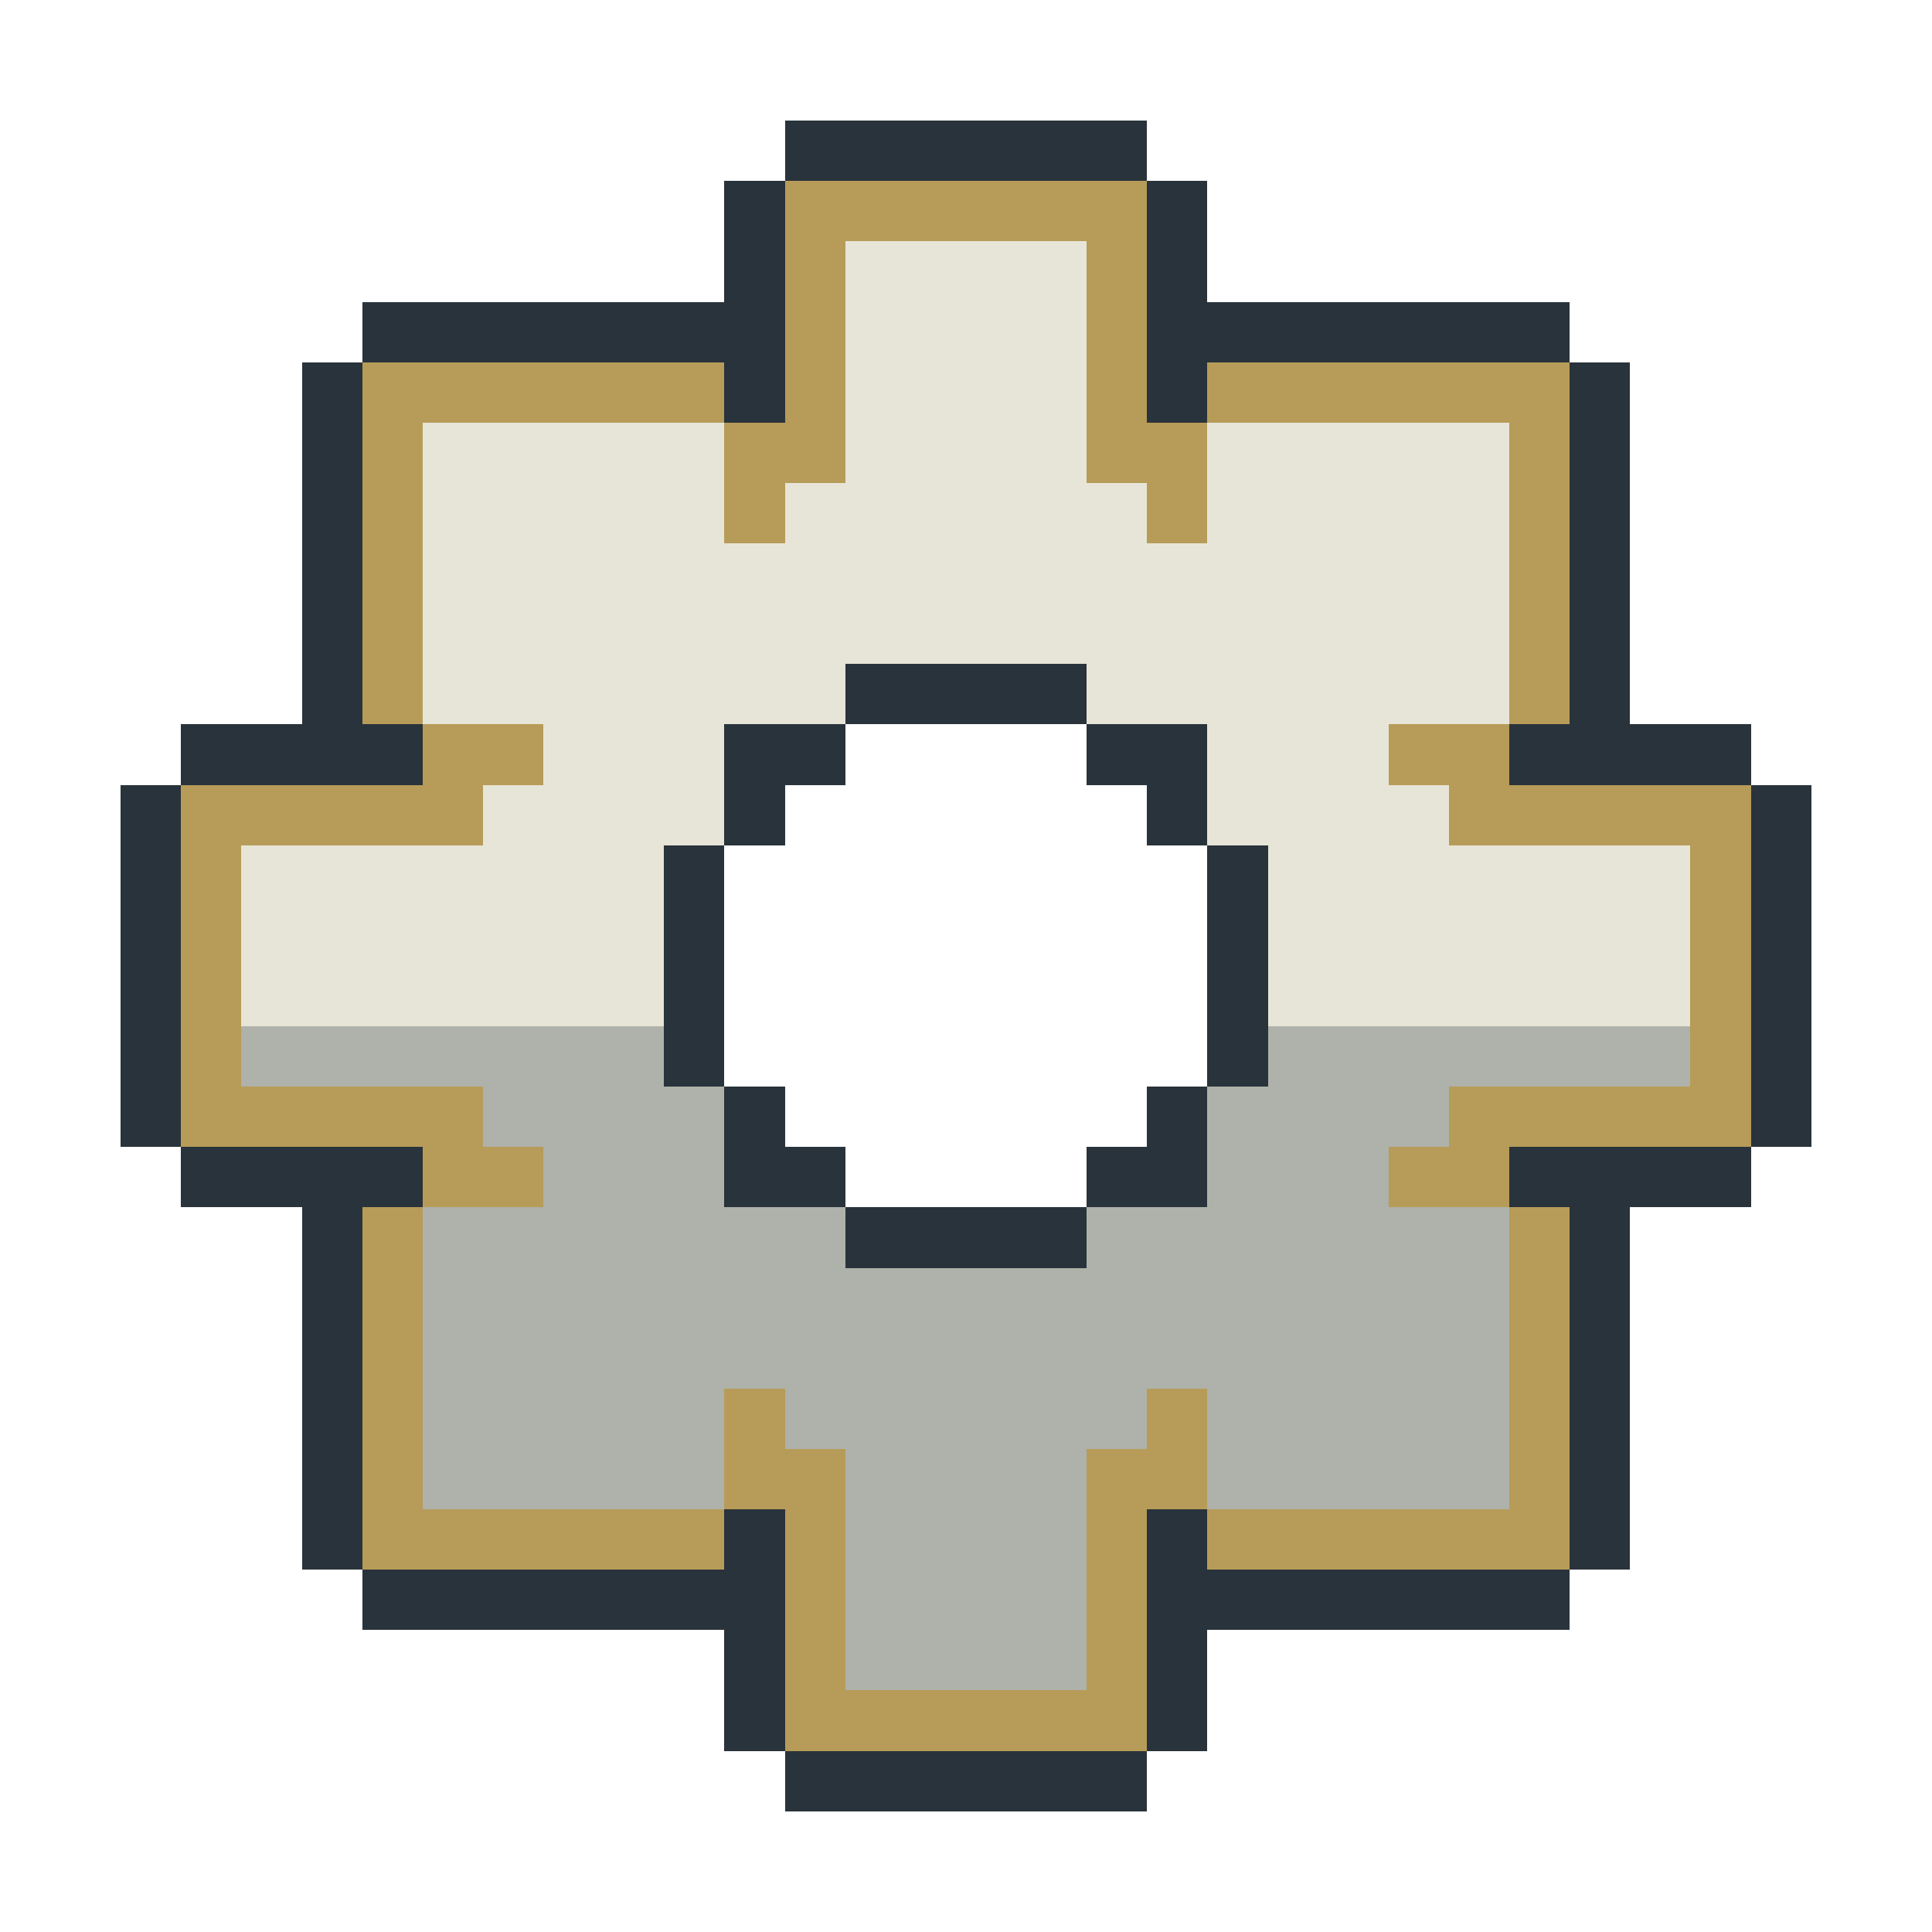
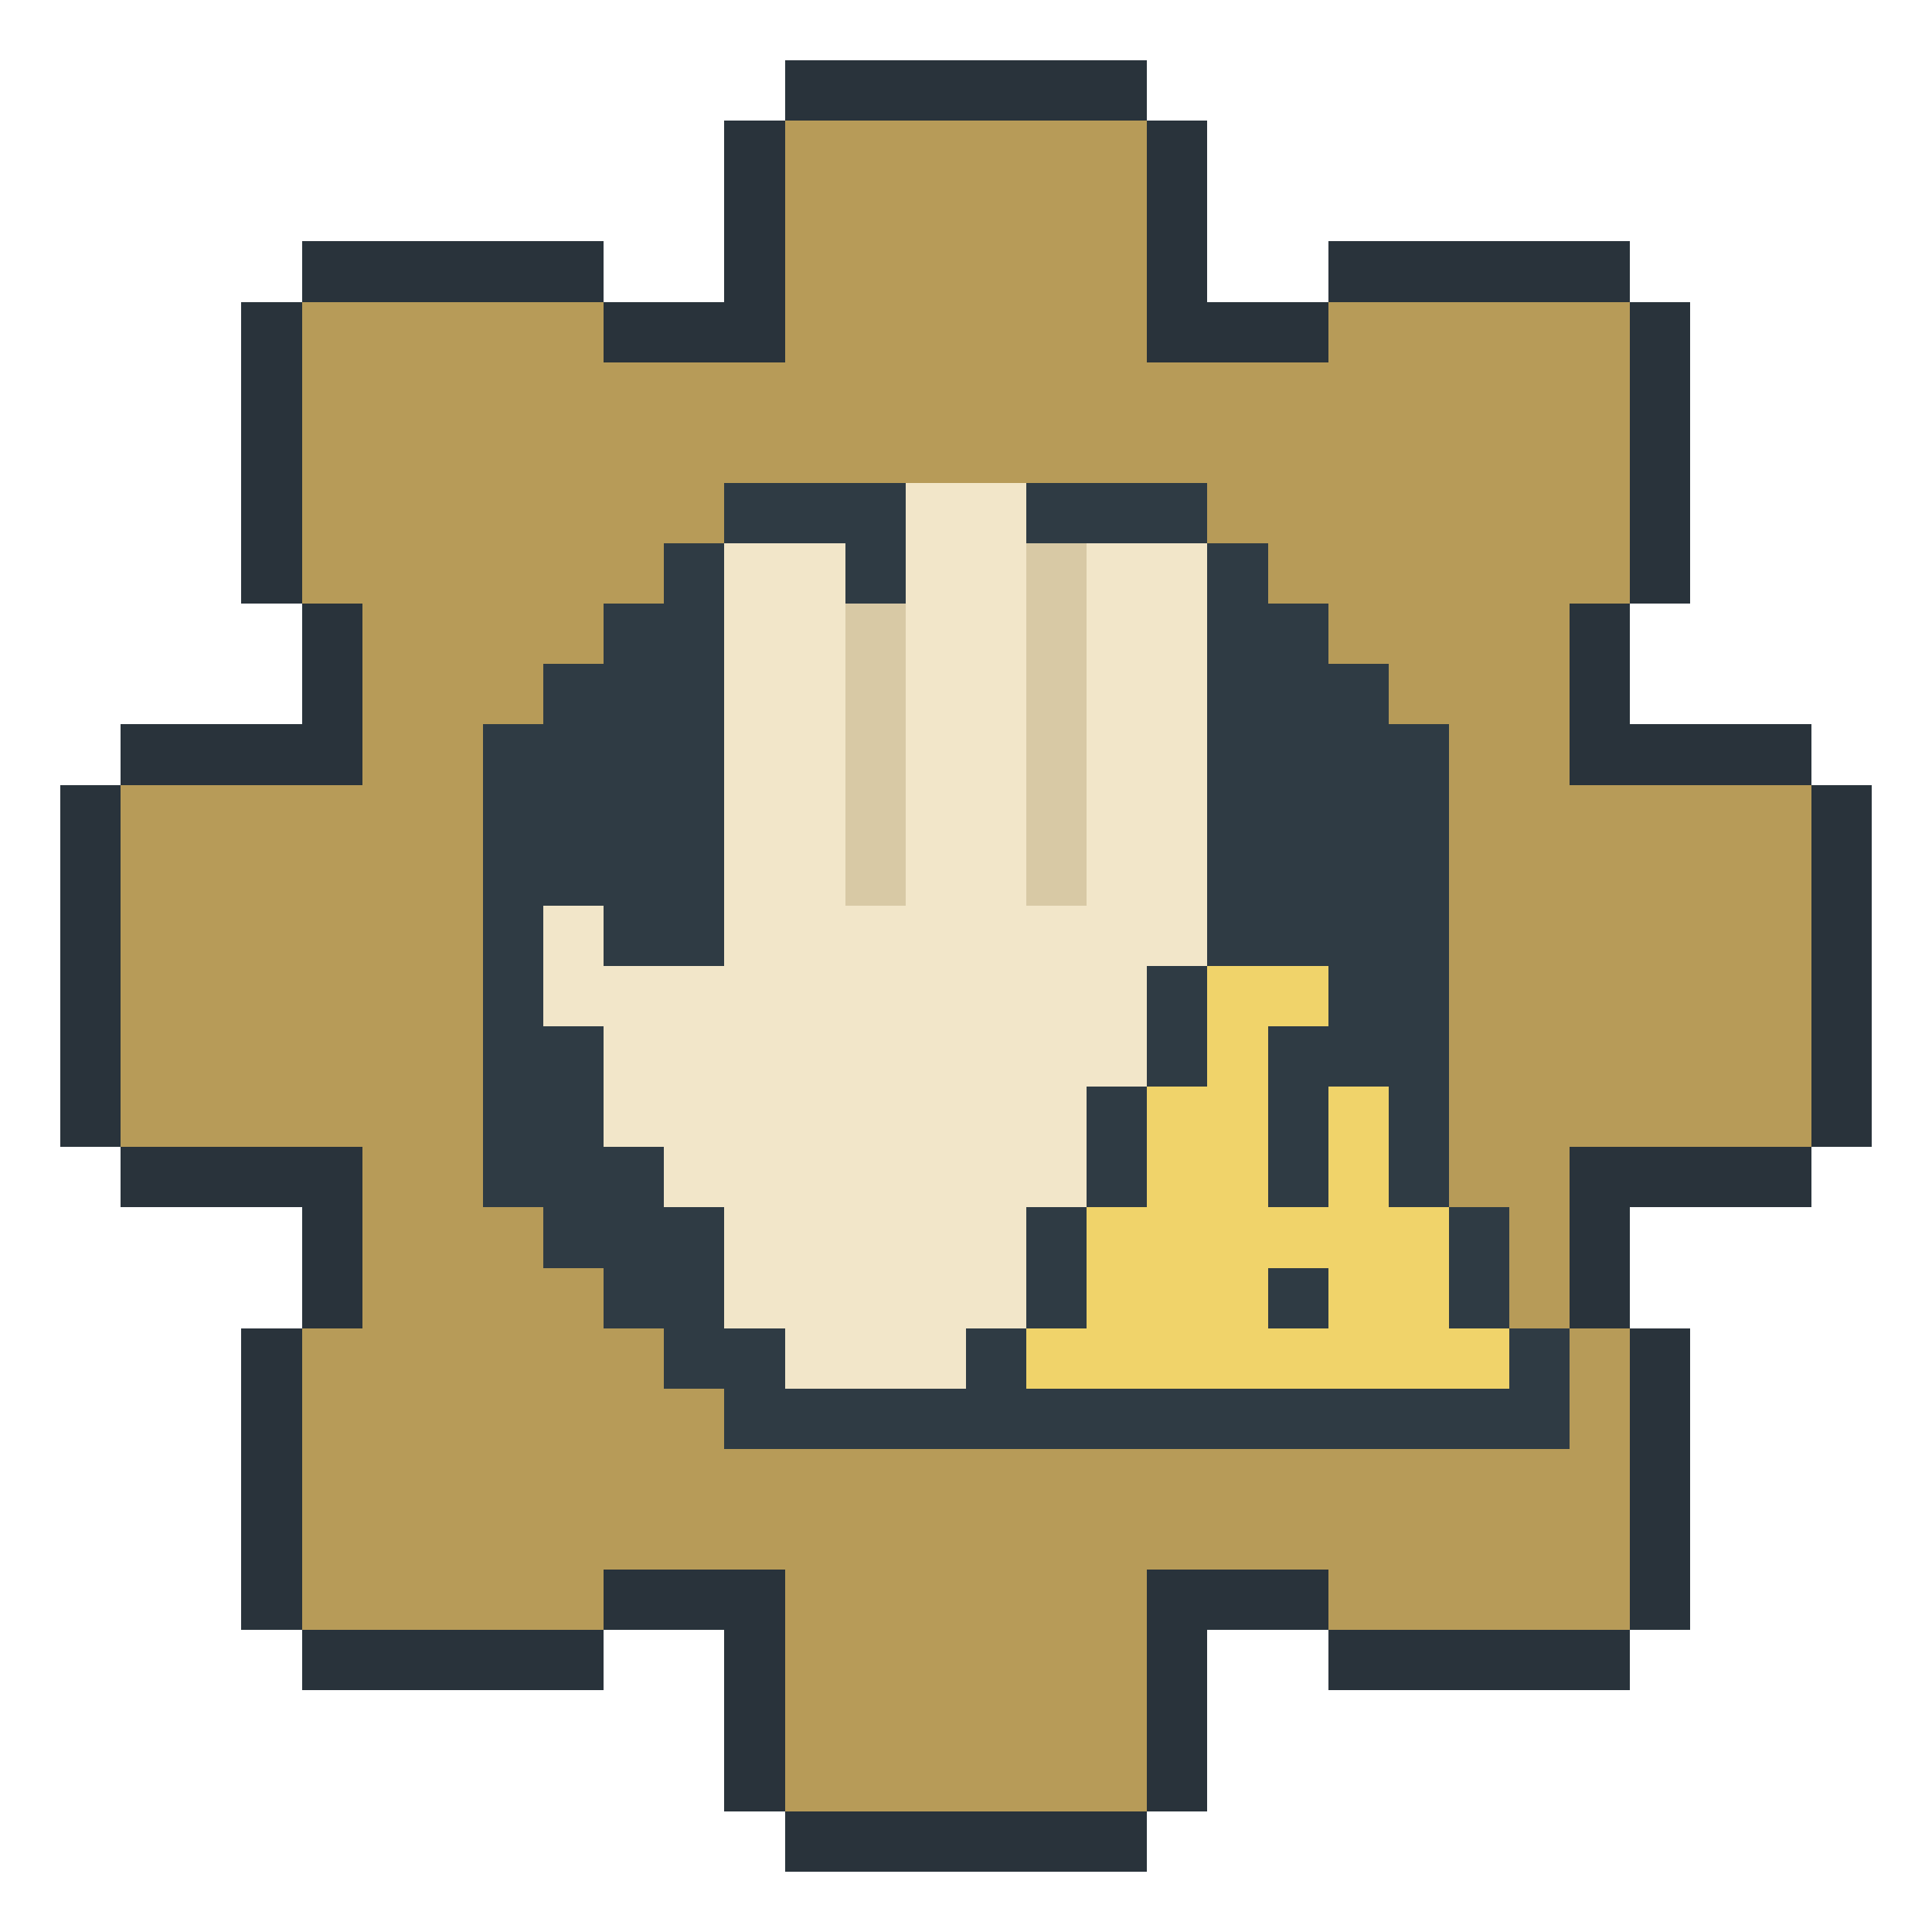
<svg xmlns="http://www.w3.org/2000/svg" viewBox="0 0 32 32" shape-rendering="crispEdges">
  <rect width="32" height="32" fill="#fff" />
-   <rect x="13" y="2" width="6" height="1" fill="#29333b" />
+   <rect x="13" y="1" width="6" height="1" fill="#29333b" />
+   <rect x="12" y="2" width="1" height="1" fill="#29333b" />
+   <rect x="13" y="2" width="6" height="1" fill="#b79b58" />
+   <rect x="19" y="2" width="1" height="1" fill="#29333b" />
  <rect x="12" y="3" width="1" height="1" fill="#29333b" />
  <rect x="13" y="3" width="6" height="1" fill="#b79b58" />
  <rect x="19" y="3" width="1" height="1" fill="#29333b" />
+   <rect x="5" y="4" width="5" height="1" fill="#29333b" />
  <rect x="12" y="4" width="1" height="1" fill="#29333b" />
-   <rect x="13" y="4" width="1" height="1" fill="#b79b58" />
-   <rect x="14" y="4" width="4" height="1" fill="#e7e5d7" />
-   <rect x="18" y="4" width="1" height="1" fill="#b79b58" />
+   <rect x="13" y="4" width="6" height="1" fill="#b79b58" />
  <rect x="19" y="4" width="1" height="1" fill="#29333b" />
-   <rect x="6" y="5" width="7" height="1" fill="#29333b" />
-   <rect x="13" y="5" width="1" height="1" fill="#b79b58" />
-   <rect x="14" y="5" width="4" height="1" fill="#e7e5d7" />
-   <rect x="18" y="5" width="1" height="1" fill="#b79b58" />
-   <rect x="19" y="5" width="7" height="1" fill="#29333b" />
-   <rect x="5" y="6" width="1" height="1" fill="#29333b" />
-   <rect x="6" y="6" width="6" height="1" fill="#b79b58" />
-   <rect x="12" y="6" width="1" height="1" fill="#29333b" />
-   <rect x="13" y="6" width="1" height="1" fill="#b79b58" />
-   <rect x="14" y="6" width="4" height="1" fill="#e7e5d7" />
-   <rect x="18" y="6" width="1" height="1" fill="#b79b58" />
-   <rect x="19" y="6" width="1" height="1" fill="#29333b" />
-   <rect x="20" y="6" width="6" height="1" fill="#b79b58" />
-   <rect x="26" y="6" width="1" height="1" fill="#29333b" />
-   <rect x="5" y="7" width="1" height="1" fill="#29333b" />
-   <rect x="6" y="7" width="1" height="1" fill="#b79b58" />
-   <rect x="7" y="7" width="5" height="1" fill="#e7e5d7" />
-   <rect x="12" y="7" width="2" height="1" fill="#b79b58" />
-   <rect x="14" y="7" width="4" height="1" fill="#e7e5d7" />
-   <rect x="18" y="7" width="2" height="1" fill="#b79b58" />
-   <rect x="20" y="7" width="5" height="1" fill="#e7e5d7" />
-   <rect x="25" y="7" width="1" height="1" fill="#b79b58" />
-   <rect x="26" y="7" width="1" height="1" fill="#29333b" />
-   <rect x="5" y="8" width="1" height="1" fill="#29333b" />
-   <rect x="6" y="8" width="1" height="1" fill="#b79b58" />
-   <rect x="7" y="8" width="5" height="1" fill="#e7e5d7" />
-   <rect x="12" y="8" width="1" height="1" fill="#b79b58" />
-   <rect x="13" y="8" width="6" height="1" fill="#e7e5d7" />
-   <rect x="19" y="8" width="1" height="1" fill="#b79b58" />
-   <rect x="20" y="8" width="5" height="1" fill="#e7e5d7" />
-   <rect x="25" y="8" width="1" height="1" fill="#b79b58" />
-   <rect x="26" y="8" width="1" height="1" fill="#29333b" />
-   <rect x="5" y="9" width="1" height="1" fill="#29333b" />
-   <rect x="6" y="9" width="1" height="1" fill="#b79b58" />
-   <rect x="7" y="9" width="18" height="1" fill="#e7e5d7" />
-   <rect x="25" y="9" width="1" height="1" fill="#b79b58" />
-   <rect x="26" y="9" width="1" height="1" fill="#29333b" />
+   <rect x="22" y="4" width="5" height="1" fill="#29333b" />
+   <rect x="4" y="5" width="1" height="1" fill="#29333b" />
+   <rect x="5" y="5" width="5" height="1" fill="#b79b58" />
+   <rect x="10" y="5" width="3" height="1" fill="#29333b" />
+   <rect x="13" y="5" width="6" height="1" fill="#b79b58" />
+   <rect x="19" y="5" width="3" height="1" fill="#29333b" />
+   <rect x="22" y="5" width="5" height="1" fill="#b79b58" />
+   <rect x="27" y="5" width="1" height="1" fill="#29333b" />
+   <rect x="4" y="6" width="1" height="1" fill="#29333b" />
+   <rect x="5" y="6" width="22" height="1" fill="#b79b58" />
+   <rect x="27" y="6" width="1" height="1" fill="#29333b" />
+   <rect x="4" y="7" width="1" height="1" fill="#29333b" />
+   <rect x="5" y="7" width="22" height="1" fill="#b79b58" />
+   <rect x="27" y="7" width="1" height="1" fill="#29333b" />
+   <rect x="4" y="8" width="1" height="1" fill="#29333b" />
+   <rect x="5" y="8" width="7" height="1" fill="#b79b58" />
+   <rect x="12" y="8" width="3" height="1" fill="#2f3b44" />
+   <rect x="15" y="8" width="2" height="1" fill="#f2e6c9" />
+   <rect x="17" y="8" width="3" height="1" fill="#2f3b44" />
+   <rect x="20" y="8" width="7" height="1" fill="#b79b58" />
+   <rect x="27" y="8" width="1" height="1" fill="#29333b" />
+   <rect x="4" y="9" width="1" height="1" fill="#29333b" />
+   <rect x="5" y="9" width="6" height="1" fill="#b79b58" />
+   <rect x="11" y="9" width="1" height="1" fill="#2f3b44" />
+   <rect x="12" y="9" width="2" height="1" fill="#f2e6c9" />
+   <rect x="14" y="9" width="1" height="1" fill="#2f3b44" />
+   <rect x="15" y="9" width="2" height="1" fill="#f2e6c9" />
+   <rect x="17" y="9" width="1" height="1" fill="#d8c9a5" />
+   <rect x="18" y="9" width="2" height="1" fill="#f2e6c9" />
+   <rect x="20" y="9" width="1" height="1" fill="#2f3b44" />
+   <rect x="21" y="9" width="6" height="1" fill="#b79b58" />
+   <rect x="27" y="9" width="1" height="1" fill="#29333b" />
  <rect x="5" y="10" width="1" height="1" fill="#29333b" />
-   <rect x="6" y="10" width="1" height="1" fill="#b79b58" />
-   <rect x="7" y="10" width="18" height="1" fill="#e7e5d7" />
-   <rect x="25" y="10" width="1" height="1" fill="#b79b58" />
+   <rect x="6" y="10" width="4" height="1" fill="#b79b58" />
+   <rect x="10" y="10" width="2" height="1" fill="#2f3b44" />
+   <rect x="12" y="10" width="2" height="1" fill="#f2e6c9" />
+   <rect x="14" y="10" width="1" height="1" fill="#d8c9a5" />
+   <rect x="15" y="10" width="2" height="1" fill="#f2e6c9" />
+   <rect x="17" y="10" width="1" height="1" fill="#d8c9a5" />
+   <rect x="18" y="10" width="2" height="1" fill="#f2e6c9" />
+   <rect x="20" y="10" width="2" height="1" fill="#2f3b44" />
+   <rect x="22" y="10" width="4" height="1" fill="#b79b58" />
  <rect x="26" y="10" width="1" height="1" fill="#29333b" />
  <rect x="5" y="11" width="1" height="1" fill="#29333b" />
-   <rect x="6" y="11" width="1" height="1" fill="#b79b58" />
-   <rect x="7" y="11" width="7" height="1" fill="#e7e5d7" />
-   <rect x="14" y="11" width="4" height="1" fill="#29333b" />
-   <rect x="18" y="11" width="7" height="1" fill="#e7e5d7" />
-   <rect x="25" y="11" width="1" height="1" fill="#b79b58" />
+   <rect x="6" y="11" width="3" height="1" fill="#b79b58" />
+   <rect x="9" y="11" width="3" height="1" fill="#2f3b44" />
+   <rect x="12" y="11" width="2" height="1" fill="#f2e6c9" />
+   <rect x="14" y="11" width="1" height="1" fill="#d8c9a5" />
+   <rect x="15" y="11" width="2" height="1" fill="#f2e6c9" />
+   <rect x="17" y="11" width="1" height="1" fill="#d8c9a5" />
+   <rect x="18" y="11" width="2" height="1" fill="#f2e6c9" />
+   <rect x="20" y="11" width="3" height="1" fill="#2f3b44" />
+   <rect x="23" y="11" width="3" height="1" fill="#b79b58" />
  <rect x="26" y="11" width="1" height="1" fill="#29333b" />
-   <rect x="3" y="12" width="4" height="1" fill="#29333b" />
-   <rect x="7" y="12" width="2" height="1" fill="#b79b58" />
-   <rect x="9" y="12" width="3" height="1" fill="#e7e5d7" />
-   <rect x="12" y="12" width="2" height="1" fill="#29333b" />
-   <rect x="18" y="12" width="2" height="1" fill="#29333b" />
-   <rect x="20" y="12" width="3" height="1" fill="#e7e5d7" />
-   <rect x="23" y="12" width="2" height="1" fill="#b79b58" />
-   <rect x="25" y="12" width="4" height="1" fill="#29333b" />
-   <rect x="2" y="13" width="1" height="1" fill="#29333b" />
-   <rect x="3" y="13" width="5" height="1" fill="#b79b58" />
-   <rect x="8" y="13" width="4" height="1" fill="#e7e5d7" />
-   <rect x="12" y="13" width="1" height="1" fill="#29333b" />
-   <rect x="19" y="13" width="1" height="1" fill="#29333b" />
-   <rect x="20" y="13" width="4" height="1" fill="#e7e5d7" />
-   <rect x="24" y="13" width="5" height="1" fill="#b79b58" />
-   <rect x="29" y="13" width="1" height="1" fill="#29333b" />
-   <rect x="2" y="14" width="1" height="1" fill="#29333b" />
-   <rect x="3" y="14" width="1" height="1" fill="#b79b58" />
-   <rect x="4" y="14" width="7" height="1" fill="#e7e5d7" />
-   <rect x="11" y="14" width="1" height="1" fill="#29333b" />
-   <rect x="20" y="14" width="1" height="1" fill="#29333b" />
-   <rect x="21" y="14" width="7" height="1" fill="#e7e5d7" />
-   <rect x="28" y="14" width="1" height="1" fill="#b79b58" />
-   <rect x="29" y="14" width="1" height="1" fill="#29333b" />
-   <rect x="2" y="15" width="1" height="1" fill="#29333b" />
-   <rect x="3" y="15" width="1" height="1" fill="#b79b58" />
-   <rect x="4" y="15" width="7" height="1" fill="#e7e5d7" />
-   <rect x="11" y="15" width="1" height="1" fill="#29333b" />
-   <rect x="20" y="15" width="1" height="1" fill="#29333b" />
-   <rect x="21" y="15" width="7" height="1" fill="#e7e5d7" />
-   <rect x="28" y="15" width="1" height="1" fill="#b79b58" />
-   <rect x="29" y="15" width="1" height="1" fill="#29333b" />
-   <rect x="2" y="16" width="1" height="1" fill="#29333b" />
-   <rect x="3" y="16" width="1" height="1" fill="#b79b58" />
-   <rect x="4" y="16" width="7" height="1" fill="#e7e5d7" />
-   <rect x="11" y="16" width="1" height="1" fill="#29333b" />
-   <rect x="20" y="16" width="1" height="1" fill="#29333b" />
-   <rect x="21" y="16" width="7" height="1" fill="#e7e5d7" />
-   <rect x="28" y="16" width="1" height="1" fill="#b79b58" />
-   <rect x="29" y="16" width="1" height="1" fill="#29333b" />
-   <rect x="2" y="17" width="1" height="1" fill="#29333b" />
-   <rect x="3" y="17" width="1" height="1" fill="#b79b58" />
-   <rect x="4" y="17" width="7" height="1" fill="#aeb2aa" />
-   <rect x="11" y="17" width="1" height="1" fill="#29333b" />
-   <rect x="20" y="17" width="1" height="1" fill="#29333b" />
-   <rect x="21" y="17" width="7" height="1" fill="#aeb2aa" />
-   <rect x="28" y="17" width="1" height="1" fill="#b79b58" />
-   <rect x="29" y="17" width="1" height="1" fill="#29333b" />
-   <rect x="2" y="18" width="1" height="1" fill="#29333b" />
-   <rect x="3" y="18" width="5" height="1" fill="#b79b58" />
-   <rect x="8" y="18" width="4" height="1" fill="#aeb2aa" />
-   <rect x="12" y="18" width="1" height="1" fill="#29333b" />
-   <rect x="19" y="18" width="1" height="1" fill="#29333b" />
-   <rect x="20" y="18" width="4" height="1" fill="#aeb2aa" />
-   <rect x="24" y="18" width="5" height="1" fill="#b79b58" />
-   <rect x="29" y="18" width="1" height="1" fill="#29333b" />
-   <rect x="3" y="19" width="4" height="1" fill="#29333b" />
-   <rect x="7" y="19" width="2" height="1" fill="#b79b58" />
-   <rect x="9" y="19" width="3" height="1" fill="#aeb2aa" />
-   <rect x="12" y="19" width="2" height="1" fill="#29333b" />
-   <rect x="18" y="19" width="2" height="1" fill="#29333b" />
-   <rect x="20" y="19" width="3" height="1" fill="#aeb2aa" />
-   <rect x="23" y="19" width="2" height="1" fill="#b79b58" />
-   <rect x="25" y="19" width="4" height="1" fill="#29333b" />
+   <rect x="2" y="12" width="4" height="1" fill="#29333b" />
+   <rect x="6" y="12" width="2" height="1" fill="#b79b58" />
+   <rect x="8" y="12" width="4" height="1" fill="#2f3b44" />
+   <rect x="12" y="12" width="2" height="1" fill="#f2e6c9" />
+   <rect x="14" y="12" width="1" height="1" fill="#d8c9a5" />
+   <rect x="15" y="12" width="2" height="1" fill="#f2e6c9" />
+   <rect x="17" y="12" width="1" height="1" fill="#d8c9a5" />
+   <rect x="18" y="12" width="2" height="1" fill="#f2e6c9" />
+   <rect x="20" y="12" width="4" height="1" fill="#2f3b44" />
+   <rect x="24" y="12" width="2" height="1" fill="#b79b58" />
+   <rect x="26" y="12" width="4" height="1" fill="#29333b" />
+   <rect x="1" y="13" width="1" height="1" fill="#29333b" />
+   <rect x="2" y="13" width="6" height="1" fill="#b79b58" />
+   <rect x="8" y="13" width="4" height="1" fill="#2f3b44" />
+   <rect x="12" y="13" width="2" height="1" fill="#f2e6c9" />
+   <rect x="14" y="13" width="1" height="1" fill="#d8c9a5" />
+   <rect x="15" y="13" width="2" height="1" fill="#f2e6c9" />
+   <rect x="17" y="13" width="1" height="1" fill="#d8c9a5" />
+   <rect x="18" y="13" width="2" height="1" fill="#f2e6c9" />
+   <rect x="20" y="13" width="4" height="1" fill="#2f3b44" />
+   <rect x="24" y="13" width="6" height="1" fill="#b79b58" />
+   <rect x="30" y="13" width="1" height="1" fill="#29333b" />
+   <rect x="1" y="14" width="1" height="1" fill="#29333b" />
+   <rect x="2" y="14" width="6" height="1" fill="#b79b58" />
+   <rect x="8" y="14" width="4" height="1" fill="#2f3b44" />
+   <rect x="12" y="14" width="2" height="1" fill="#f2e6c9" />
+   <rect x="14" y="14" width="1" height="1" fill="#d8c9a5" />
+   <rect x="15" y="14" width="2" height="1" fill="#f2e6c9" />
+   <rect x="17" y="14" width="1" height="1" fill="#d8c9a5" />
+   <rect x="18" y="14" width="2" height="1" fill="#f2e6c9" />
+   <rect x="20" y="14" width="4" height="1" fill="#2f3b44" />
+   <rect x="24" y="14" width="6" height="1" fill="#b79b58" />
+   <rect x="30" y="14" width="1" height="1" fill="#29333b" />
+   <rect x="1" y="15" width="1" height="1" fill="#29333b" />
+   <rect x="2" y="15" width="6" height="1" fill="#b79b58" />
+   <rect x="8" y="15" width="1" height="1" fill="#2f3b44" />
+   <rect x="9" y="15" width="1" height="1" fill="#f2e6c9" />
+   <rect x="10" y="15" width="2" height="1" fill="#2f3b44" />
+   <rect x="12" y="15" width="8" height="1" fill="#f2e6c9" />
+   <rect x="20" y="15" width="4" height="1" fill="#2f3b44" />
+   <rect x="24" y="15" width="6" height="1" fill="#b79b58" />
+   <rect x="30" y="15" width="1" height="1" fill="#29333b" />
+   <rect x="1" y="16" width="1" height="1" fill="#29333b" />
+   <rect x="2" y="16" width="6" height="1" fill="#b79b58" />
+   <rect x="8" y="16" width="1" height="1" fill="#2f3b44" />
+   <rect x="9" y="16" width="10" height="1" fill="#f2e6c9" />
+   <rect x="19" y="16" width="1" height="1" fill="#2f3b44" />
+   <rect x="20" y="16" width="2" height="1" fill="#f0d36a" />
+   <rect x="22" y="16" width="2" height="1" fill="#2f3b44" />
+   <rect x="24" y="16" width="6" height="1" fill="#b79b58" />
+   <rect x="30" y="16" width="1" height="1" fill="#29333b" />
+   <rect x="1" y="17" width="1" height="1" fill="#29333b" />
+   <rect x="2" y="17" width="6" height="1" fill="#b79b58" />
+   <rect x="8" y="17" width="2" height="1" fill="#2f3b44" />
+   <rect x="10" y="17" width="9" height="1" fill="#f2e6c9" />
+   <rect x="19" y="17" width="1" height="1" fill="#2f3b44" />
+   <rect x="20" y="17" width="1" height="1" fill="#f0d36a" />
+   <rect x="21" y="17" width="3" height="1" fill="#2f3b44" />
+   <rect x="24" y="17" width="6" height="1" fill="#b79b58" />
+   <rect x="30" y="17" width="1" height="1" fill="#29333b" />
+   <rect x="1" y="18" width="1" height="1" fill="#29333b" />
+   <rect x="2" y="18" width="6" height="1" fill="#b79b58" />
+   <rect x="8" y="18" width="2" height="1" fill="#2f3b44" />
+   <rect x="10" y="18" width="8" height="1" fill="#f2e6c9" />
+   <rect x="18" y="18" width="1" height="1" fill="#2f3b44" />
+   <rect x="19" y="18" width="2" height="1" fill="#f0d36a" />
+   <rect x="21" y="18" width="1" height="1" fill="#2f3b44" />
+   <rect x="22" y="18" width="1" height="1" fill="#f0d36a" />
+   <rect x="23" y="18" width="1" height="1" fill="#2f3b44" />
+   <rect x="24" y="18" width="6" height="1" fill="#b79b58" />
+   <rect x="30" y="18" width="1" height="1" fill="#29333b" />
+   <rect x="2" y="19" width="4" height="1" fill="#29333b" />
+   <rect x="6" y="19" width="2" height="1" fill="#b79b58" />
+   <rect x="8" y="19" width="3" height="1" fill="#2f3b44" />
+   <rect x="11" y="19" width="7" height="1" fill="#f2e6c9" />
+   <rect x="18" y="19" width="1" height="1" fill="#2f3b44" />
+   <rect x="19" y="19" width="2" height="1" fill="#f0d36a" />
+   <rect x="21" y="19" width="1" height="1" fill="#2f3b44" />
+   <rect x="22" y="19" width="1" height="1" fill="#f0d36a" />
+   <rect x="23" y="19" width="1" height="1" fill="#2f3b44" />
+   <rect x="24" y="19" width="2" height="1" fill="#b79b58" />
+   <rect x="26" y="19" width="4" height="1" fill="#29333b" />
  <rect x="5" y="20" width="1" height="1" fill="#29333b" />
-   <rect x="6" y="20" width="1" height="1" fill="#b79b58" />
-   <rect x="7" y="20" width="7" height="1" fill="#aeb2aa" />
-   <rect x="14" y="20" width="4" height="1" fill="#29333b" />
-   <rect x="18" y="20" width="7" height="1" fill="#aeb2aa" />
+   <rect x="6" y="20" width="3" height="1" fill="#b79b58" />
+   <rect x="9" y="20" width="3" height="1" fill="#2f3b44" />
+   <rect x="12" y="20" width="5" height="1" fill="#f2e6c9" />
+   <rect x="17" y="20" width="1" height="1" fill="#2f3b44" />
+   <rect x="18" y="20" width="6" height="1" fill="#f0d36a" />
+   <rect x="24" y="20" width="1" height="1" fill="#2f3b44" />
  <rect x="25" y="20" width="1" height="1" fill="#b79b58" />
  <rect x="26" y="20" width="1" height="1" fill="#29333b" />
  <rect x="5" y="21" width="1" height="1" fill="#29333b" />
-   <rect x="6" y="21" width="1" height="1" fill="#b79b58" />
-   <rect x="7" y="21" width="18" height="1" fill="#aeb2aa" />
+   <rect x="6" y="21" width="4" height="1" fill="#b79b58" />
+   <rect x="10" y="21" width="2" height="1" fill="#2f3b44" />
+   <rect x="12" y="21" width="5" height="1" fill="#f2e6c9" />
+   <rect x="17" y="21" width="1" height="1" fill="#2f3b44" />
+   <rect x="18" y="21" width="3" height="1" fill="#f0d36a" />
+   <rect x="21" y="21" width="1" height="1" fill="#2f3b44" />
+   <rect x="22" y="21" width="2" height="1" fill="#f0d36a" />
+   <rect x="24" y="21" width="1" height="1" fill="#2f3b44" />
  <rect x="25" y="21" width="1" height="1" fill="#b79b58" />
  <rect x="26" y="21" width="1" height="1" fill="#29333b" />
-   <rect x="5" y="22" width="1" height="1" fill="#29333b" />
-   <rect x="6" y="22" width="1" height="1" fill="#b79b58" />
-   <rect x="7" y="22" width="18" height="1" fill="#aeb2aa" />
-   <rect x="25" y="22" width="1" height="1" fill="#b79b58" />
-   <rect x="26" y="22" width="1" height="1" fill="#29333b" />
-   <rect x="5" y="23" width="1" height="1" fill="#29333b" />
-   <rect x="6" y="23" width="1" height="1" fill="#b79b58" />
-   <rect x="7" y="23" width="5" height="1" fill="#aeb2aa" />
-   <rect x="12" y="23" width="1" height="1" fill="#b79b58" />
-   <rect x="13" y="23" width="6" height="1" fill="#aeb2aa" />
-   <rect x="19" y="23" width="1" height="1" fill="#b79b58" />
-   <rect x="20" y="23" width="5" height="1" fill="#aeb2aa" />
-   <rect x="25" y="23" width="1" height="1" fill="#b79b58" />
-   <rect x="26" y="23" width="1" height="1" fill="#29333b" />
-   <rect x="5" y="24" width="1" height="1" fill="#29333b" />
-   <rect x="6" y="24" width="1" height="1" fill="#b79b58" />
-   <rect x="7" y="24" width="5" height="1" fill="#aeb2aa" />
-   <rect x="12" y="24" width="2" height="1" fill="#b79b58" />
-   <rect x="14" y="24" width="4" height="1" fill="#aeb2aa" />
-   <rect x="18" y="24" width="2" height="1" fill="#b79b58" />
-   <rect x="20" y="24" width="5" height="1" fill="#aeb2aa" />
-   <rect x="25" y="24" width="1" height="1" fill="#b79b58" />
-   <rect x="26" y="24" width="1" height="1" fill="#29333b" />
-   <rect x="5" y="25" width="1" height="1" fill="#29333b" />
-   <rect x="6" y="25" width="6" height="1" fill="#b79b58" />
-   <rect x="12" y="25" width="1" height="1" fill="#29333b" />
-   <rect x="13" y="25" width="1" height="1" fill="#b79b58" />
-   <rect x="14" y="25" width="4" height="1" fill="#aeb2aa" />
-   <rect x="18" y="25" width="1" height="1" fill="#b79b58" />
-   <rect x="19" y="25" width="1" height="1" fill="#29333b" />
-   <rect x="20" y="25" width="6" height="1" fill="#b79b58" />
-   <rect x="26" y="25" width="1" height="1" fill="#29333b" />
-   <rect x="6" y="26" width="7" height="1" fill="#29333b" />
-   <rect x="13" y="26" width="1" height="1" fill="#b79b58" />
-   <rect x="14" y="26" width="4" height="1" fill="#aeb2aa" />
-   <rect x="18" y="26" width="1" height="1" fill="#b79b58" />
-   <rect x="19" y="26" width="7" height="1" fill="#29333b" />
+   <rect x="4" y="22" width="1" height="1" fill="#29333b" />
+   <rect x="5" y="22" width="6" height="1" fill="#b79b58" />
+   <rect x="11" y="22" width="2" height="1" fill="#2f3b44" />
+   <rect x="13" y="22" width="3" height="1" fill="#f2e6c9" />
+   <rect x="16" y="22" width="1" height="1" fill="#2f3b44" />
+   <rect x="17" y="22" width="8" height="1" fill="#f0d36a" />
+   <rect x="25" y="22" width="1" height="1" fill="#2f3b44" />
+   <rect x="26" y="22" width="1" height="1" fill="#b79b58" />
+   <rect x="27" y="22" width="1" height="1" fill="#29333b" />
+   <rect x="4" y="23" width="1" height="1" fill="#29333b" />
+   <rect x="5" y="23" width="7" height="1" fill="#b79b58" />
+   <rect x="12" y="23" width="14" height="1" fill="#2f3b44" />
+   <rect x="26" y="23" width="1" height="1" fill="#b79b58" />
+   <rect x="27" y="23" width="1" height="1" fill="#29333b" />
+   <rect x="4" y="24" width="1" height="1" fill="#29333b" />
+   <rect x="5" y="24" width="22" height="1" fill="#b79b58" />
+   <rect x="27" y="24" width="1" height="1" fill="#29333b" />
+   <rect x="4" y="25" width="1" height="1" fill="#29333b" />
+   <rect x="5" y="25" width="22" height="1" fill="#b79b58" />
+   <rect x="27" y="25" width="1" height="1" fill="#29333b" />
+   <rect x="4" y="26" width="1" height="1" fill="#29333b" />
+   <rect x="5" y="26" width="5" height="1" fill="#b79b58" />
+   <rect x="10" y="26" width="3" height="1" fill="#29333b" />
+   <rect x="13" y="26" width="6" height="1" fill="#b79b58" />
+   <rect x="19" y="26" width="3" height="1" fill="#29333b" />
+   <rect x="22" y="26" width="5" height="1" fill="#b79b58" />
+   <rect x="27" y="26" width="1" height="1" fill="#29333b" />
+   <rect x="5" y="27" width="5" height="1" fill="#29333b" />
  <rect x="12" y="27" width="1" height="1" fill="#29333b" />
-   <rect x="13" y="27" width="1" height="1" fill="#b79b58" />
-   <rect x="14" y="27" width="4" height="1" fill="#aeb2aa" />
-   <rect x="18" y="27" width="1" height="1" fill="#b79b58" />
+   <rect x="13" y="27" width="6" height="1" fill="#b79b58" />
  <rect x="19" y="27" width="1" height="1" fill="#29333b" />
+   <rect x="22" y="27" width="5" height="1" fill="#29333b" />
  <rect x="12" y="28" width="1" height="1" fill="#29333b" />
  <rect x="13" y="28" width="6" height="1" fill="#b79b58" />
  <rect x="19" y="28" width="1" height="1" fill="#29333b" />
-   <rect x="13" y="29" width="6" height="1" fill="#29333b" />
+   <rect x="12" y="29" width="1" height="1" fill="#29333b" />
+   <rect x="13" y="29" width="6" height="1" fill="#b79b58" />
+   <rect x="19" y="29" width="1" height="1" fill="#29333b" />
+   <rect x="13" y="30" width="6" height="1" fill="#29333b" />
</svg>
